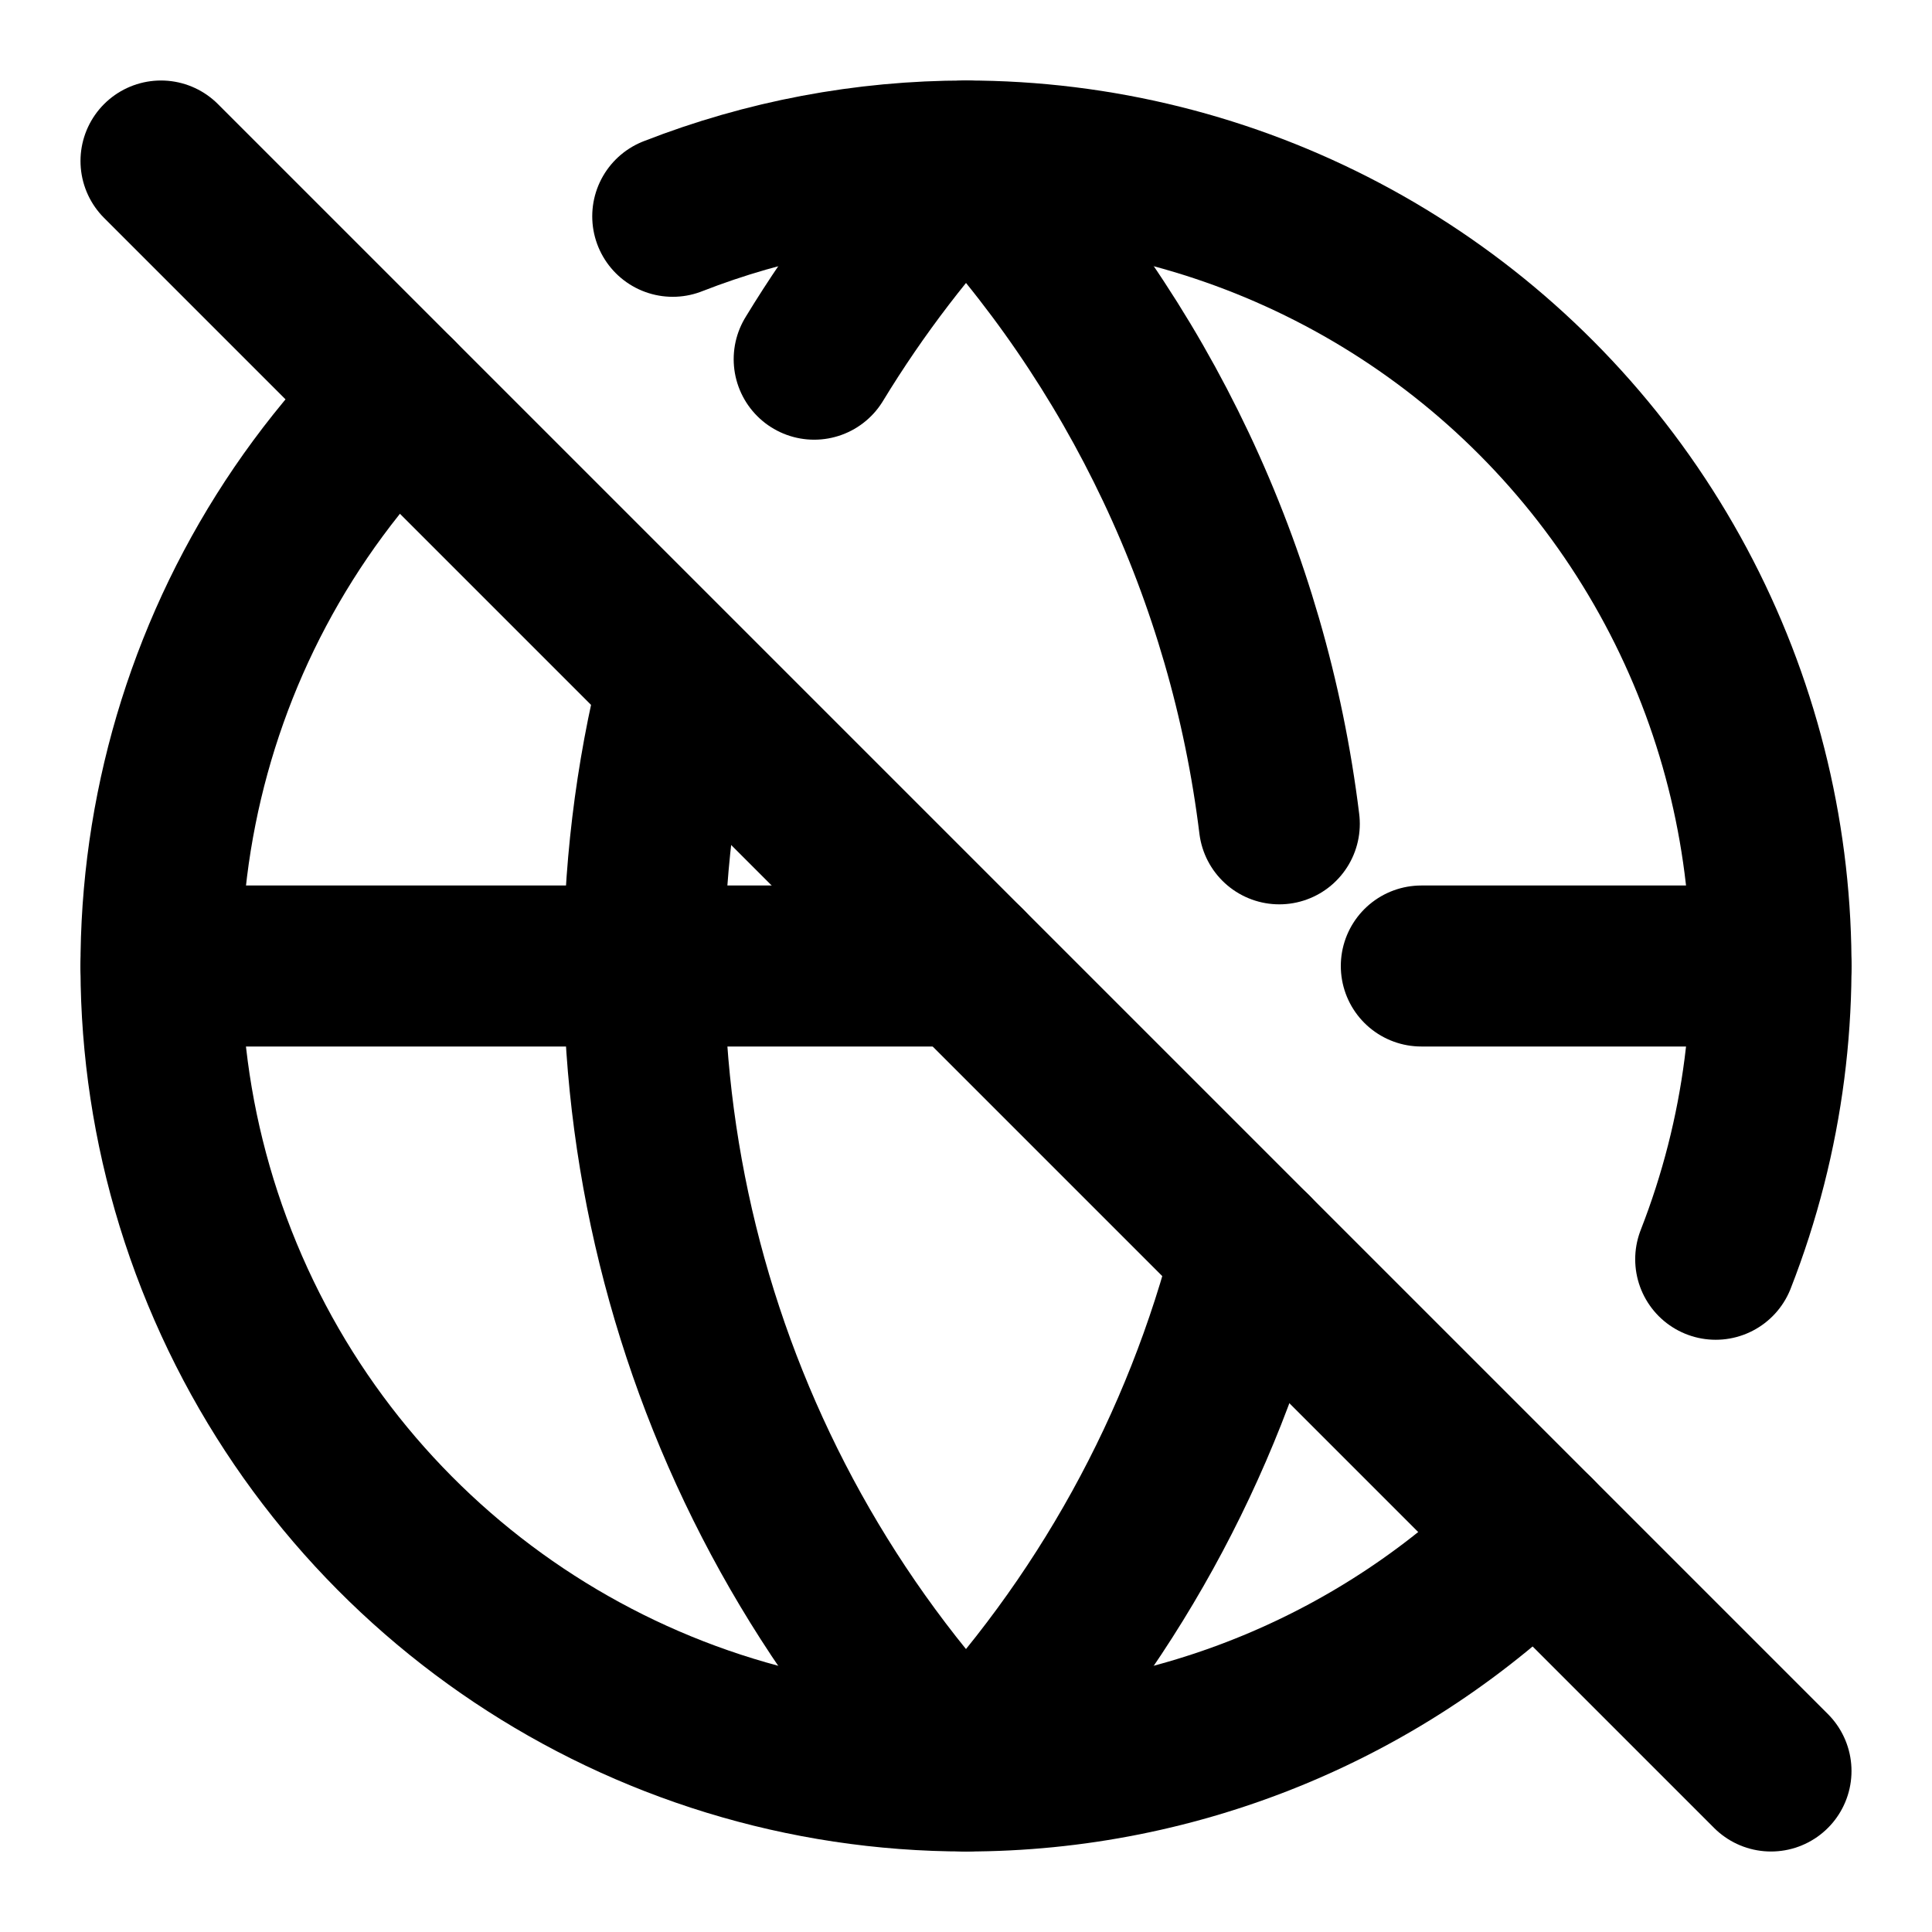
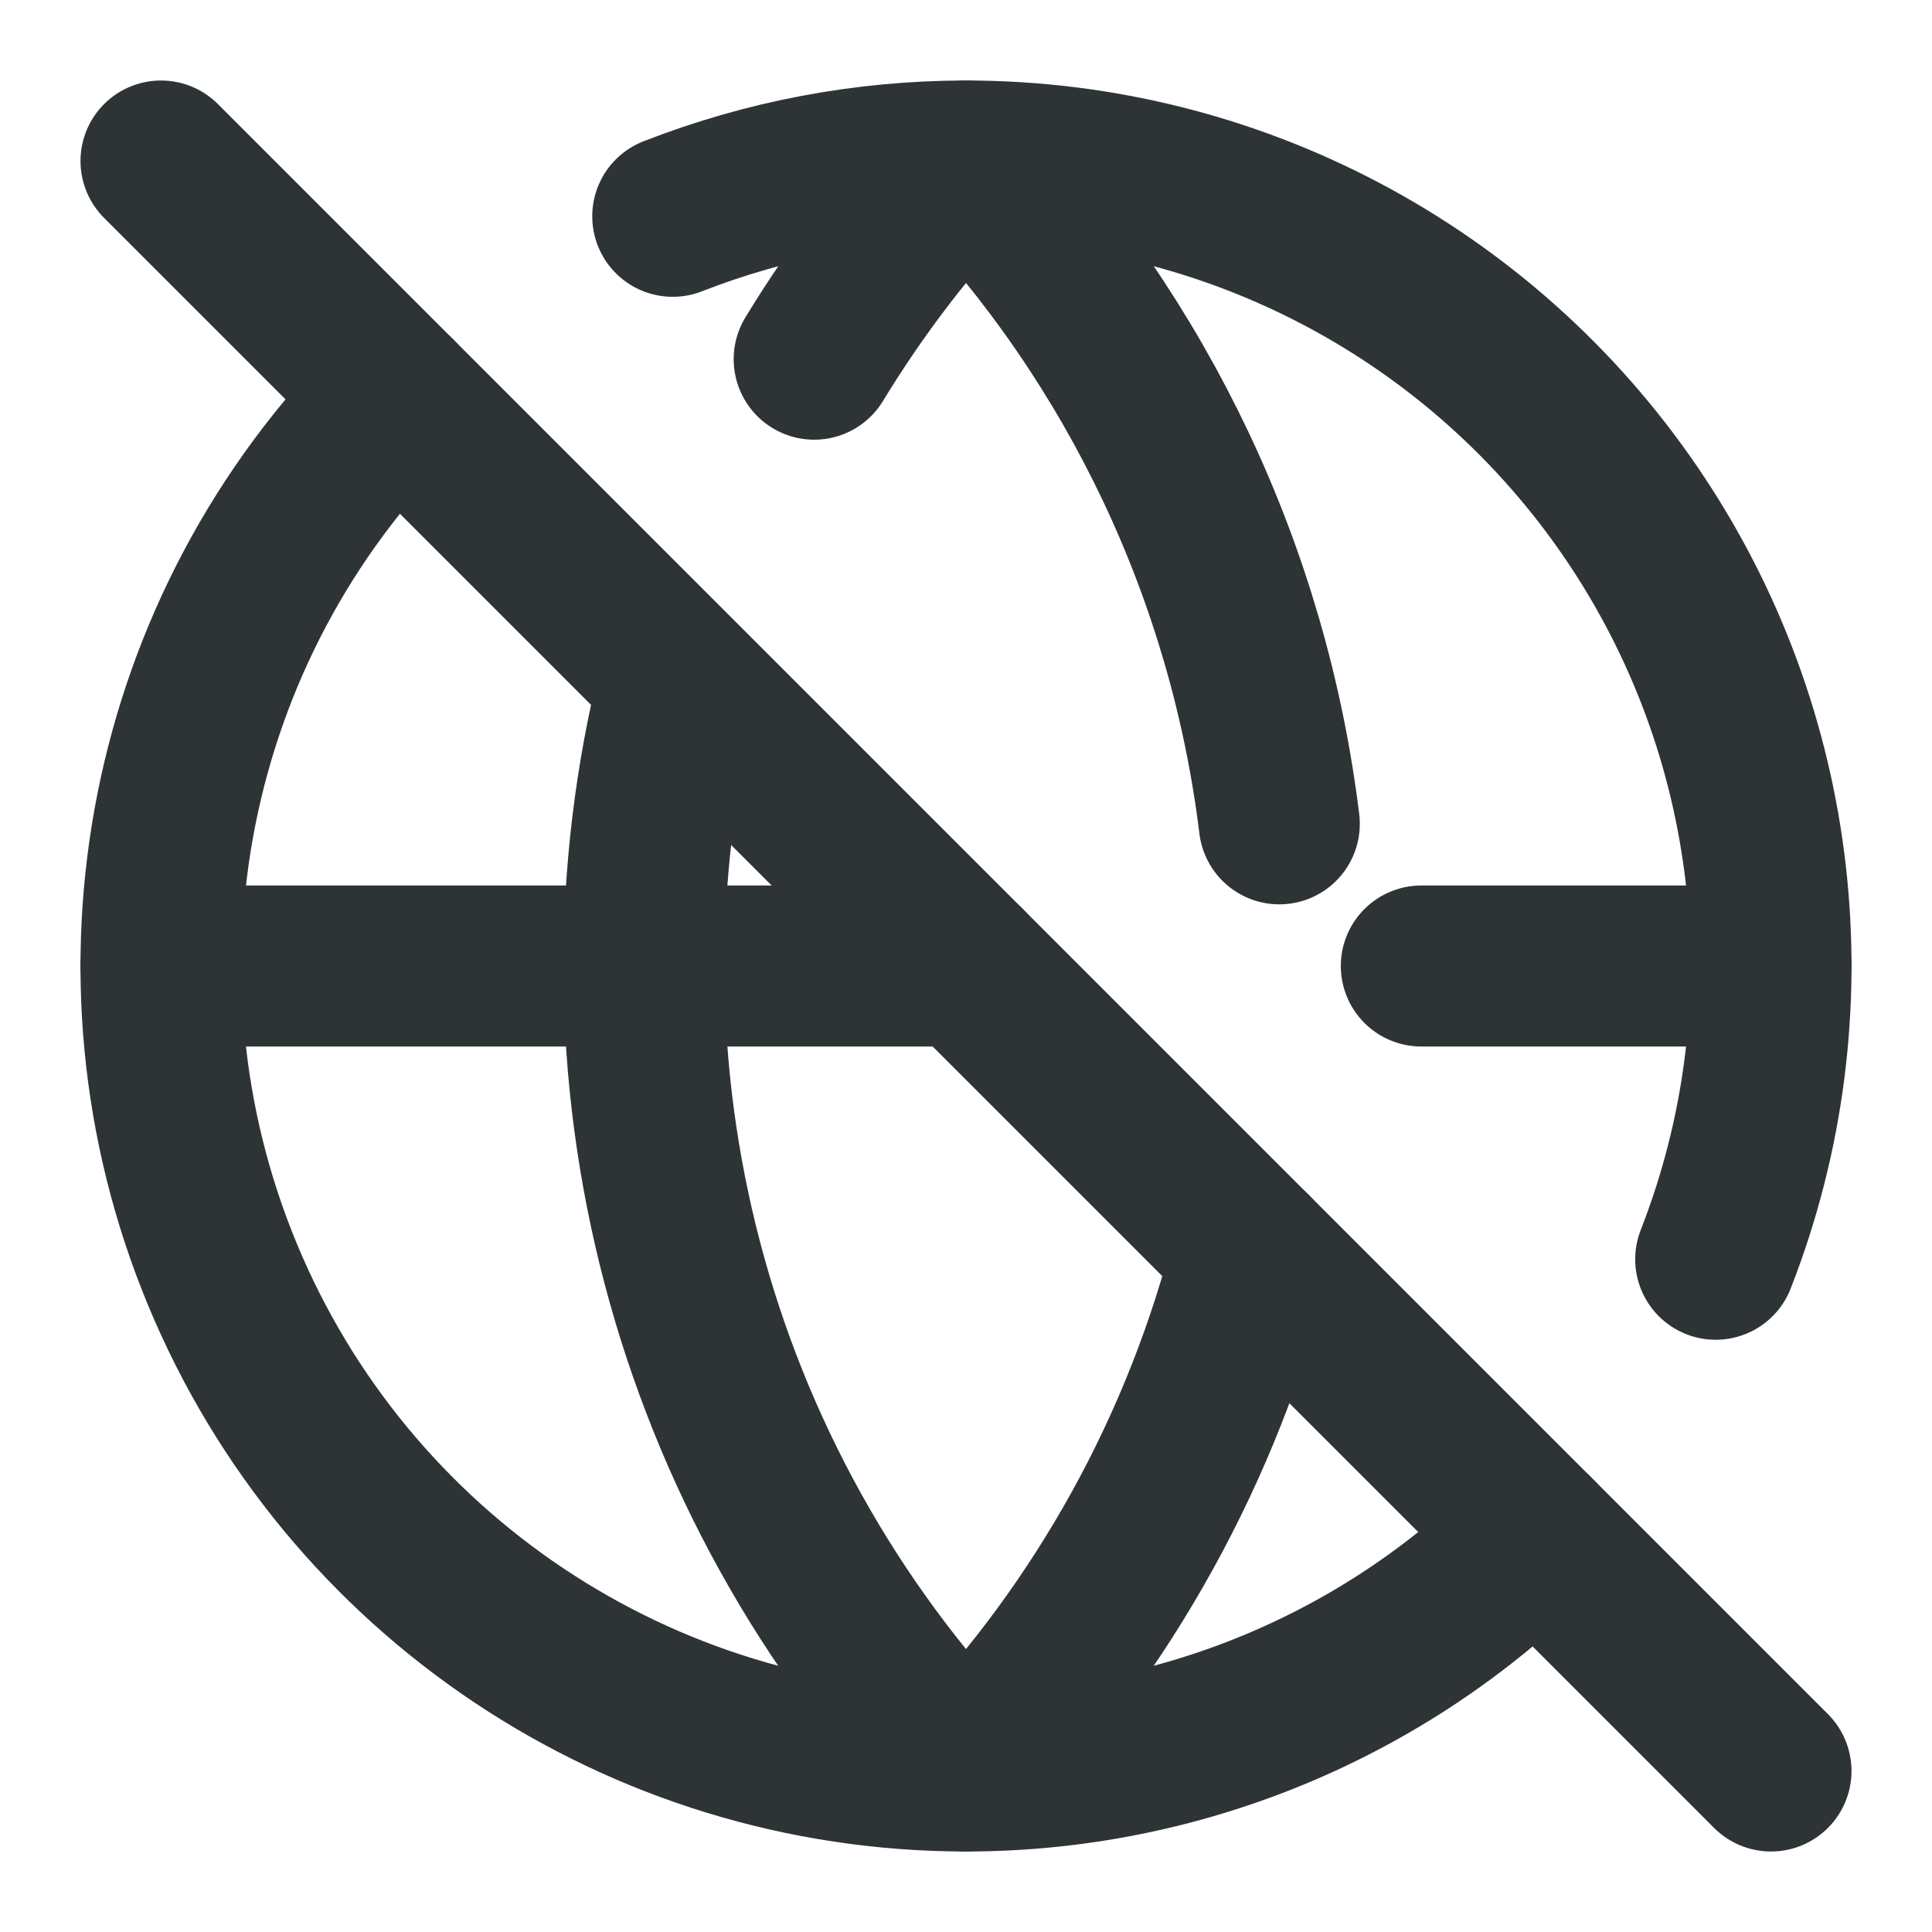
- <svg xmlns="http://www.w3.org/2000/svg" width="16" height="16" viewBox="0 0 24 24" fill="none" stroke="currentColor" stroke-width="2" stroke-linecap="round" stroke-linejoin="round">
+ <svg xmlns="http://www.w3.org/2000/svg" width="24" height="24" viewBox="0 0 24 24" fill="none" stroke="#2e3436" stroke-width="2" stroke-linecap="round" stroke-linejoin="round">
  <path d="M10.114 4.462A14.5 14.5 0 0 1 12 2a10 10 0 0 1 9.313 13.643" />
  <path d="M15.557 15.556A14.5 14.5 0 0 1 12 22 10 10 0 0 1 4.929 4.929" />
  <path d="M15.892 10.234A14.5 14.5 0 0 0 12 2a10 10 0 0 0-3.643.687" />
  <path d="M17.656 12H22" />
  <path d="M19.071 19.071A10 10 0 0 1 12 22 14.5 14.5 0 0 1 8.44 8.45" />
  <path d="M2 12h10" />
  <path d="m2 2 20 20" />
</svg>
